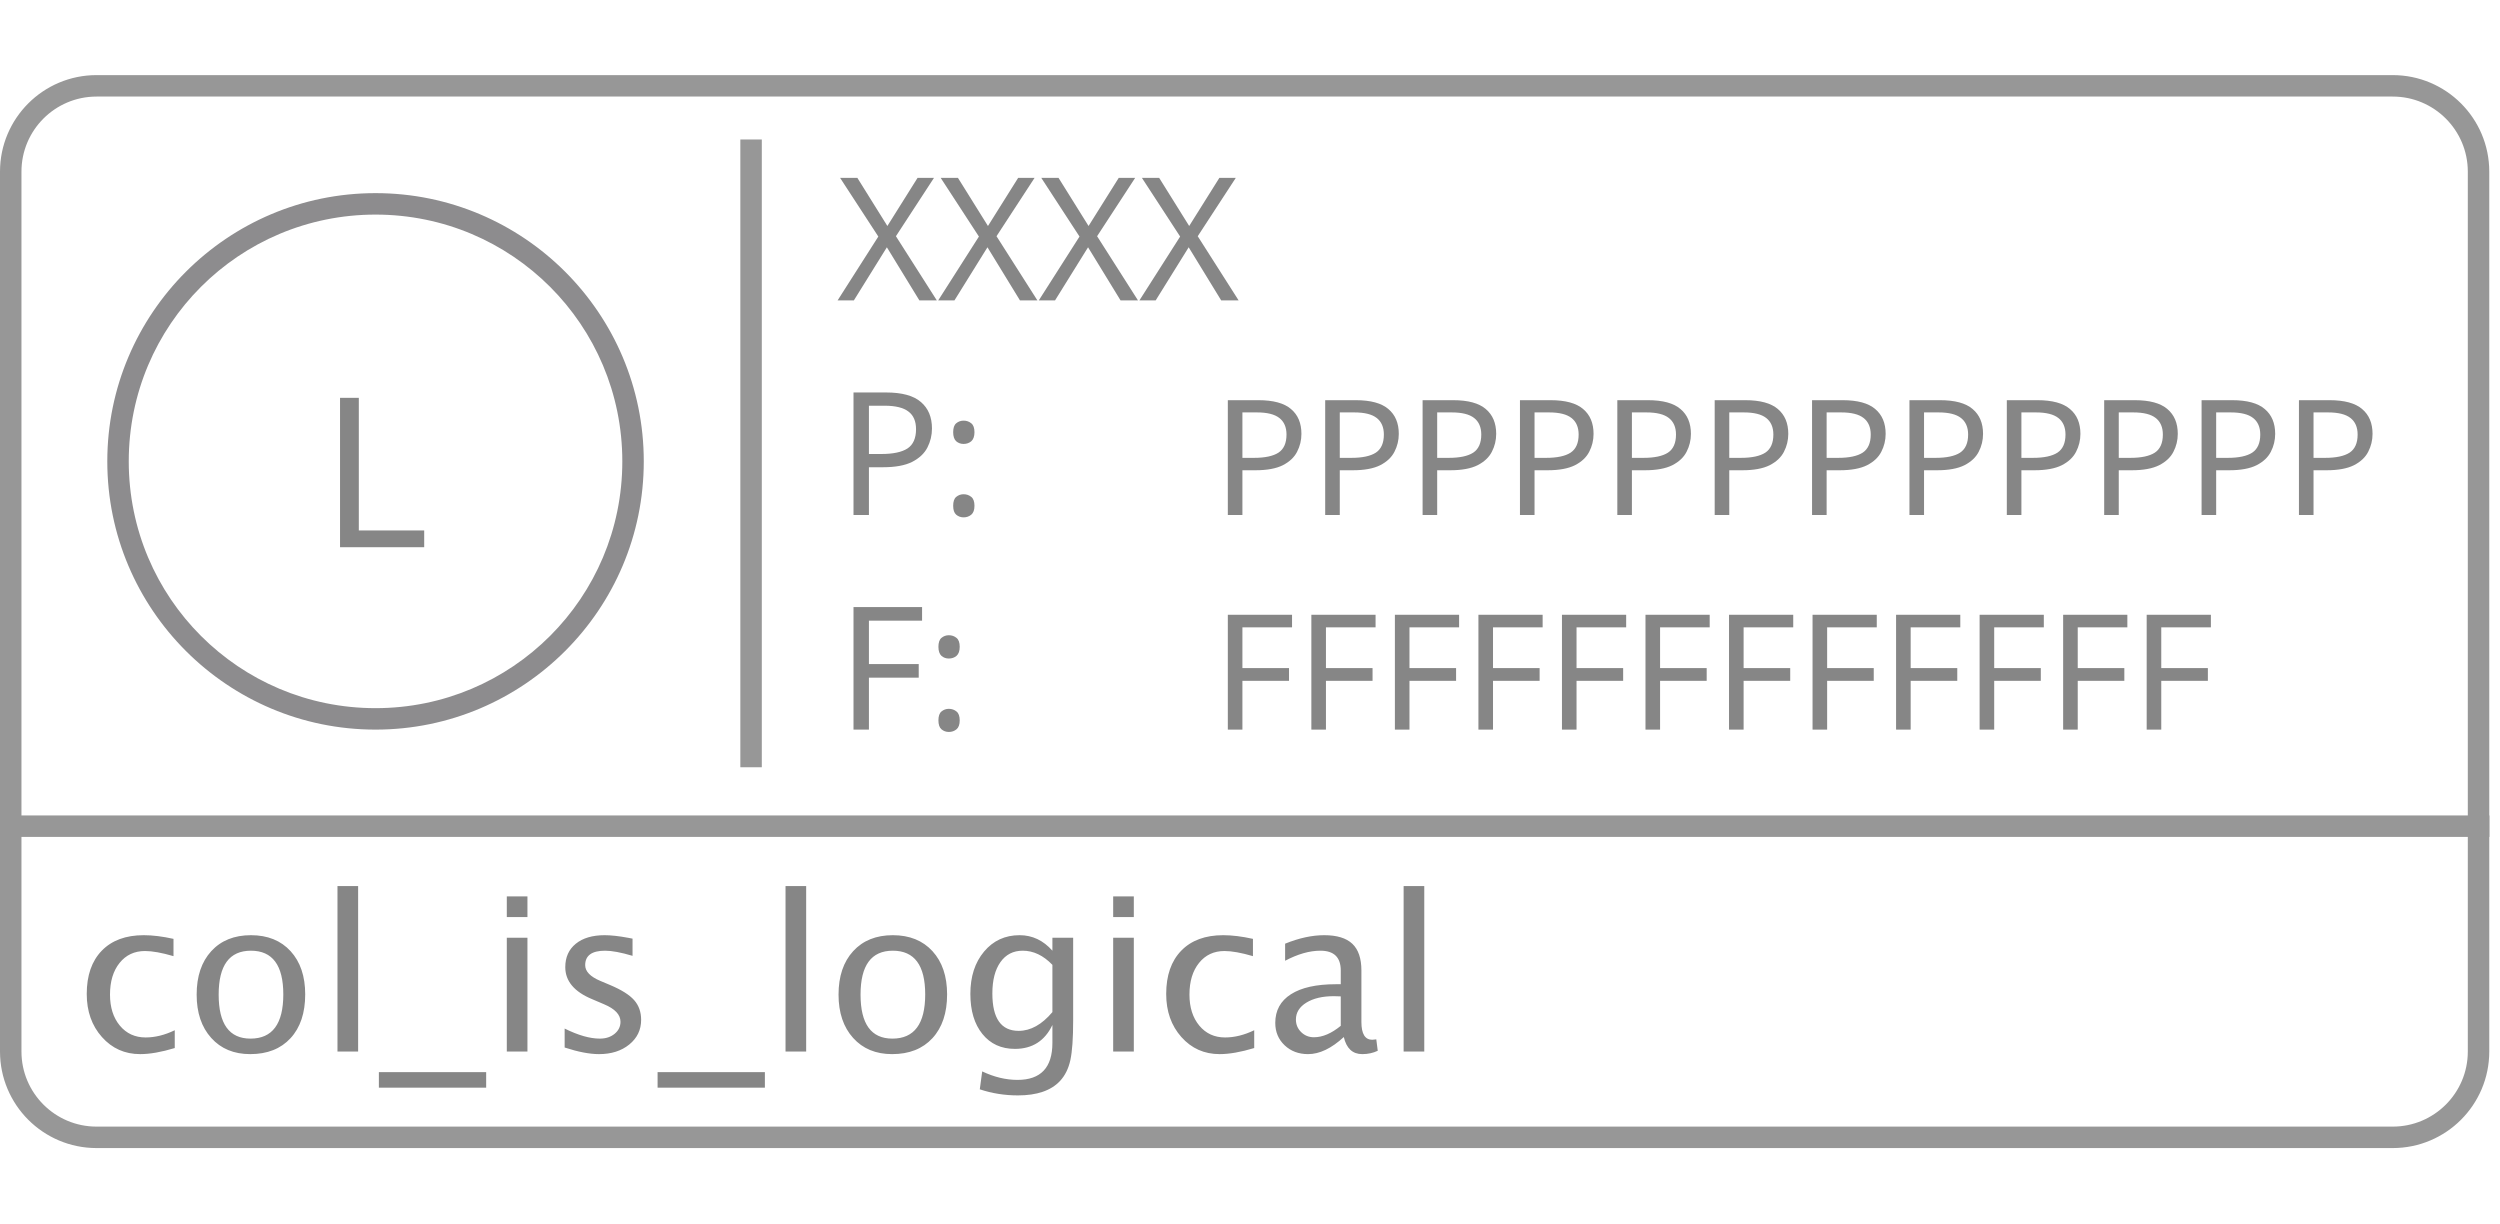
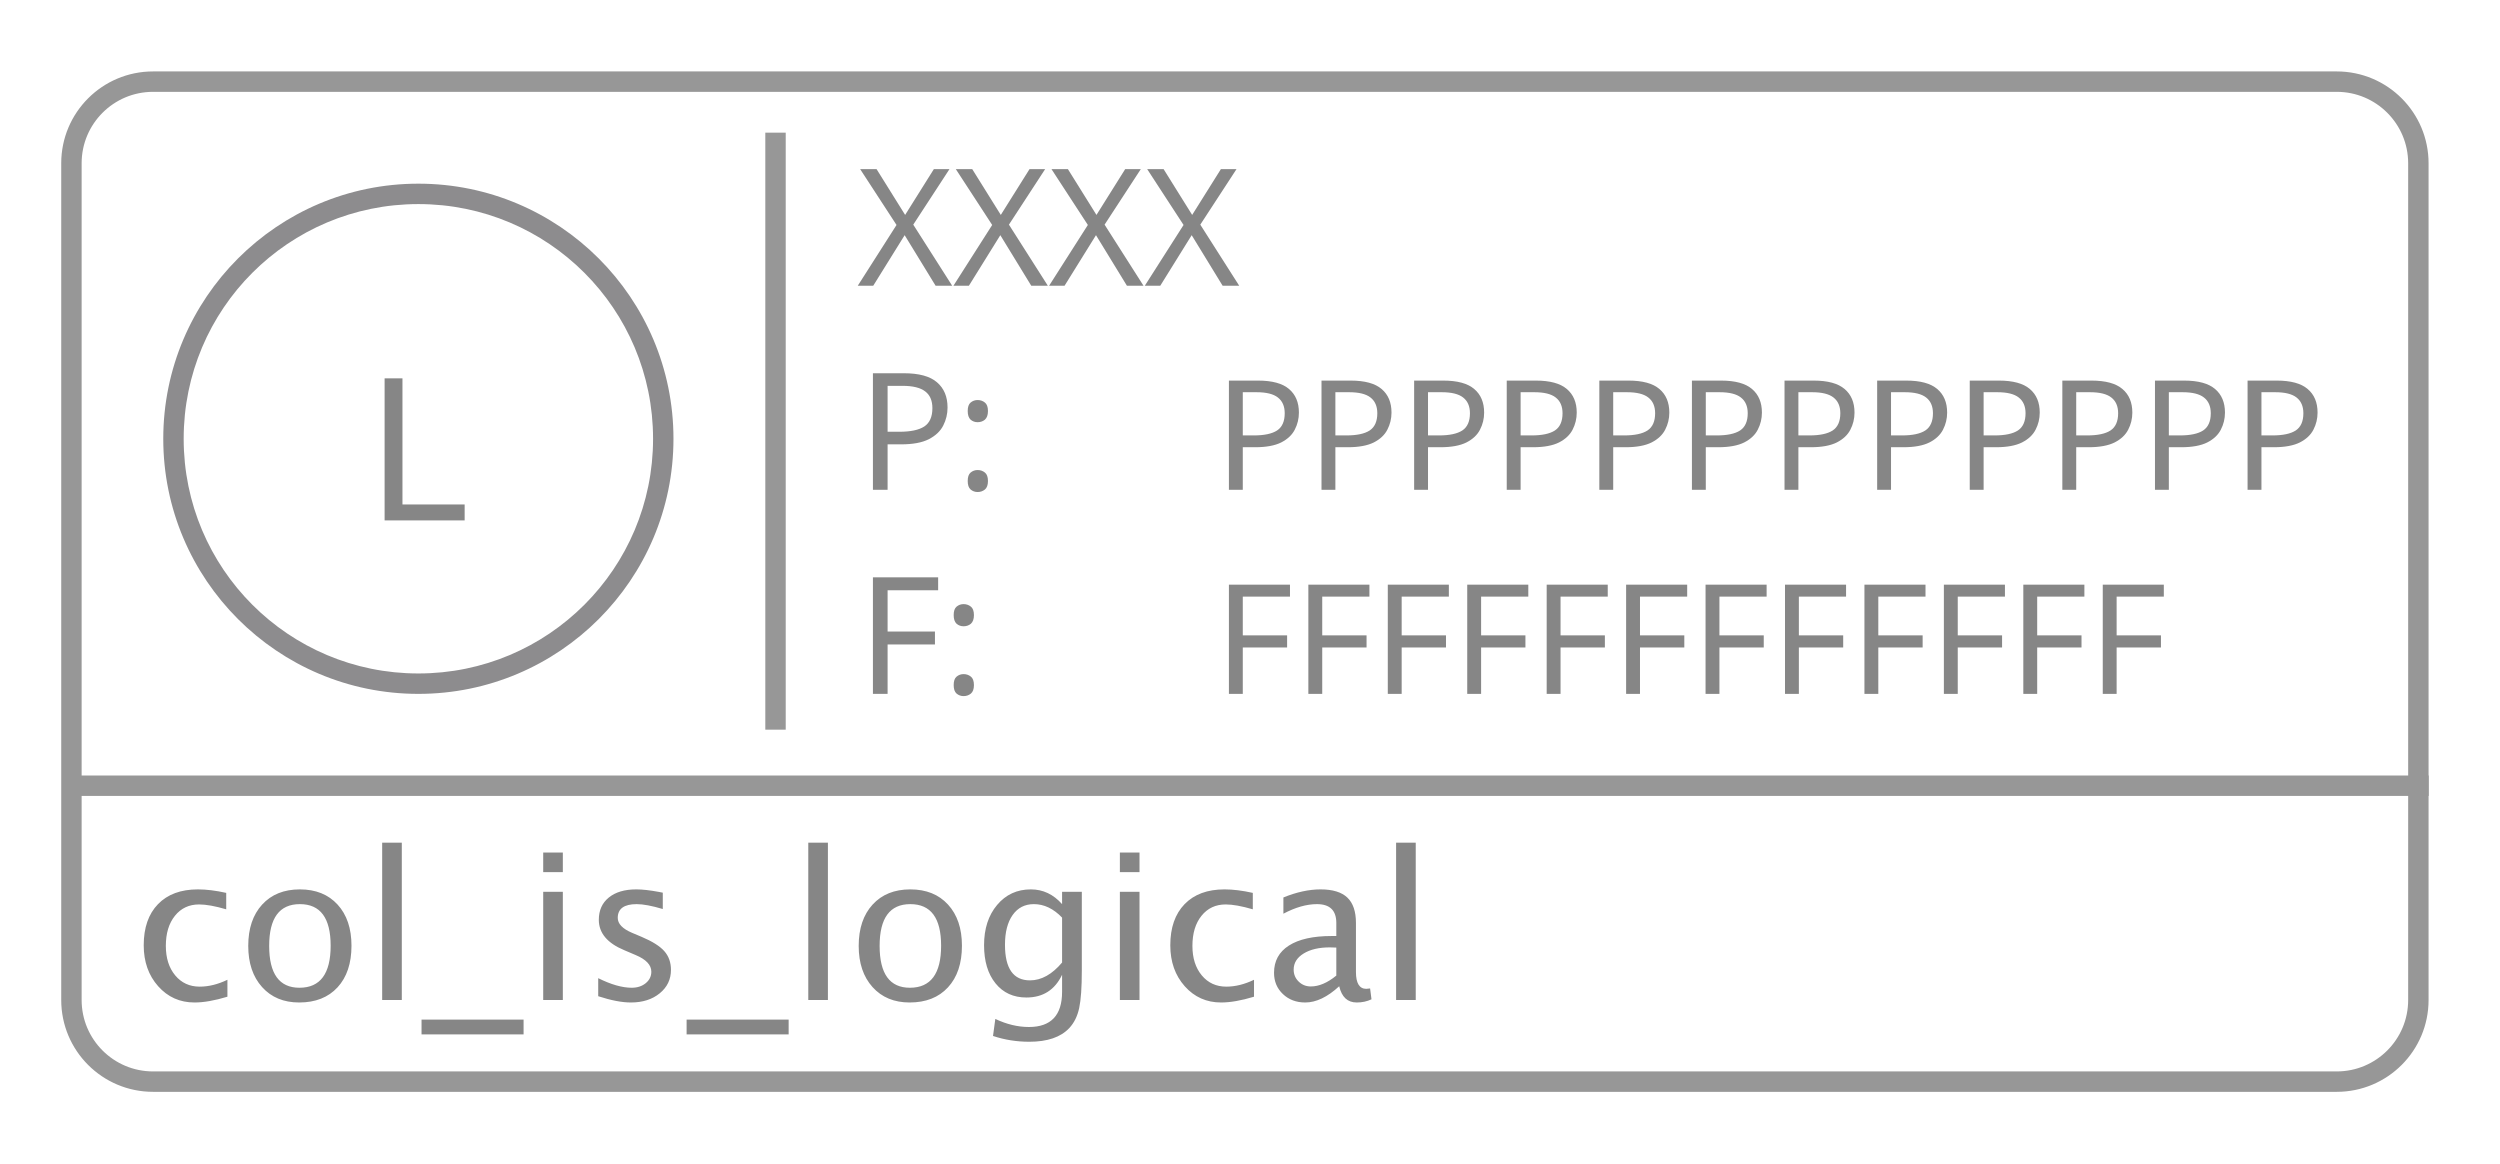
- <svg xmlns="http://www.w3.org/2000/svg" width="233px" height="114px" viewBox="0 0 233 114" version="1.1">
+ <svg xmlns="http://www.w3.org/2000/svg" width="245px" height="114px" viewBox="0 0 245 114" version="1.1">
  <defs />
  <g id="Function-Icons" stroke="none" stroke-width="1" fill="none" fill-rule="evenodd">
-     <g id="col_is_logical_text" transform="translate(0, 7)">
+     <g id="col_is_logical_text" transform="translate(6, 7)">
      <path d="M70,7 L70,63.508" id="Line" stroke="#979797" stroke-width="2" stroke-linecap="square" />
      <g id="function" stroke="#979797" stroke-width="2">
        <path d="M2,70 L231.009,70" id="Line" stroke-linecap="square" />
        <rect id="Rectangle" x="1" y="1" width="230" height="98" rx="8" />
      </g>
      <path d="M13.064,91.244 C11.632,91.244 10.444,90.714 9.5,89.652 C8.556,88.591 8.084,87.253 8.084,85.639 C8.084,83.913 8.551,82.569 9.485,81.605 C10.42,80.642 11.723,80.16 13.396,80.16 C14.223,80.16 15.148,80.274 16.17,80.502 L16.17,82.113 C15.083,81.794 14.197,81.635 13.514,81.635 C12.531,81.635 11.741,82.004 11.146,82.743 C10.55,83.482 10.252,84.467 10.252,85.697 C10.252,86.889 10.558,87.852 11.17,88.588 C11.782,89.324 12.583,89.691 13.572,89.691 C14.451,89.691 15.356,89.467 16.287,89.018 L16.287,90.678 C15.044,91.055 13.969,91.244 13.064,91.244 Z M23.318,91.244 C21.801,91.244 20.59,90.741 19.686,89.735 C18.781,88.729 18.328,87.383 18.328,85.697 C18.328,83.992 18.782,82.642 19.69,81.649 C20.599,80.657 21.831,80.16 23.387,80.16 C24.943,80.16 26.175,80.657 27.083,81.649 C27.991,82.642 28.445,83.985 28.445,85.678 C28.445,87.41 27.99,88.77 27.078,89.76 C26.167,90.749 24.913,91.244 23.318,91.244 Z M23.348,89.799 C25.385,89.799 26.404,88.425 26.404,85.678 C26.404,82.963 25.398,81.605 23.387,81.605 C21.382,81.605 20.379,82.969 20.379,85.697 C20.379,88.432 21.368,89.799 23.348,89.799 Z M31.453,91 L31.453,75.58 L33.377,75.58 L33.377,91 L31.453,91 Z M35.311,94.369 L35.311,92.924 L45.311,92.924 L45.311,94.369 L35.311,94.369 Z M47.234,91 L47.234,80.395 L49.158,80.395 L49.158,91 L47.234,91 Z M47.234,78.471 L47.234,76.547 L49.158,76.547 L49.158,78.471 L47.234,78.471 Z M55.828,91.244 C54.949,91.244 53.882,91.039 52.625,90.629 L52.625,88.861 C53.882,89.486 54.975,89.799 55.906,89.799 C56.46,89.799 56.919,89.649 57.283,89.35 C57.648,89.05 57.83,88.676 57.83,88.227 C57.83,87.569 57.319,87.025 56.297,86.596 L55.174,86.117 C53.514,85.427 52.684,84.434 52.684,83.139 C52.684,82.214 53.011,81.487 53.665,80.956 C54.319,80.425 55.216,80.16 56.355,80.16 C56.948,80.16 57.68,80.242 58.553,80.404 L58.953,80.482 L58.953,82.084 C57.879,81.765 57.026,81.605 56.395,81.605 C55.158,81.605 54.539,82.055 54.539,82.953 C54.539,83.533 55.008,84.021 55.945,84.418 L56.873,84.809 C57.921,85.251 58.663,85.718 59.1,86.21 C59.536,86.701 59.754,87.315 59.754,88.051 C59.754,88.982 59.386,89.747 58.65,90.346 C57.915,90.945 56.974,91.244 55.828,91.244 Z M61.287,94.369 L61.287,92.924 L71.287,92.924 L71.287,94.369 L61.287,94.369 Z M73.211,91 L73.211,75.58 L75.135,75.58 L75.135,91 L73.211,91 Z M83.143,91.244 C81.626,91.244 80.415,90.741 79.51,89.735 C78.605,88.729 78.152,87.383 78.152,85.697 C78.152,83.992 78.606,82.642 79.515,81.649 C80.423,80.657 81.655,80.16 83.211,80.16 C84.767,80.16 85.999,80.657 86.907,81.649 C87.815,82.642 88.27,83.985 88.27,85.678 C88.27,87.41 87.814,88.77 86.902,89.76 C85.991,90.749 84.738,91.244 83.143,91.244 Z M83.172,89.799 C85.21,89.799 86.229,88.425 86.229,85.678 C86.229,82.963 85.223,81.605 83.211,81.605 C81.206,81.605 80.203,82.969 80.203,85.697 C80.203,88.432 81.193,89.799 83.172,89.799 Z M91.316,94.525 L91.541,92.855 C92.654,93.383 93.751,93.646 94.832,93.646 C97,93.646 98.084,92.497 98.084,90.199 L98.084,88.529 C97.374,90.014 96.209,90.756 94.588,90.756 C93.318,90.756 92.309,90.294 91.561,89.369 C90.812,88.445 90.438,87.198 90.438,85.629 C90.438,84.014 90.864,82.699 91.717,81.684 C92.57,80.668 93.673,80.16 95.027,80.16 C96.212,80.16 97.231,80.642 98.084,81.605 L98.084,80.395 L100.018,80.395 L100.018,88.109 C100.018,89.77 99.931,90.998 99.759,91.796 C99.586,92.593 99.262,93.246 98.787,93.754 C97.947,94.646 96.642,95.092 94.871,95.092 C93.634,95.092 92.449,94.903 91.316,94.525 Z M98.084,87.328 L98.084,82.924 C97.238,82.045 96.316,81.605 95.32,81.605 C94.435,81.605 93.742,81.96 93.24,82.67 C92.739,83.38 92.488,84.353 92.488,85.59 C92.488,87.914 93.305,89.076 94.939,89.076 C96.053,89.076 97.101,88.493 98.084,87.328 Z M103.748,91 L103.748,80.395 L105.672,80.395 L105.672,91 L103.748,91 Z M103.748,78.471 L103.748,76.547 L105.672,76.547 L105.672,78.471 L103.748,78.471 Z M113.67,91.244 C112.238,91.244 111.049,90.714 110.105,89.652 C109.161,88.591 108.689,87.253 108.689,85.639 C108.689,83.913 109.157,82.569 110.091,81.605 C111.025,80.642 112.329,80.16 114.002,80.16 C114.829,80.16 115.753,80.274 116.775,80.502 L116.775,82.113 C115.688,81.794 114.803,81.635 114.119,81.635 C113.136,81.635 112.347,82.004 111.751,82.743 C111.155,83.482 110.857,84.467 110.857,85.697 C110.857,86.889 111.163,87.852 111.775,88.588 C112.387,89.324 113.188,89.691 114.178,89.691 C115.057,89.691 115.962,89.467 116.893,89.018 L116.893,90.678 C115.649,91.055 114.575,91.244 113.67,91.244 Z M125.242,89.652 C124.09,90.714 122.98,91.244 121.912,91.244 C121.033,91.244 120.304,90.969 119.725,90.419 C119.145,89.869 118.855,89.174 118.855,88.334 C118.855,87.175 119.342,86.285 120.315,85.663 C121.289,85.041 122.684,84.73 124.5,84.73 L124.959,84.73 L124.959,83.451 C124.959,82.221 124.327,81.605 123.064,81.605 C122.049,81.605 120.952,81.918 119.773,82.543 L119.773,80.951 C121.069,80.424 122.283,80.16 123.416,80.16 C124.601,80.16 125.475,80.427 126.038,80.961 C126.601,81.495 126.883,82.325 126.883,83.451 L126.883,88.256 C126.883,89.356 127.221,89.906 127.898,89.906 C127.983,89.906 128.107,89.893 128.27,89.867 L128.406,90.932 C127.97,91.14 127.488,91.244 126.961,91.244 C126.062,91.244 125.49,90.714 125.242,89.652 Z M124.959,88.607 L124.959,85.863 L124.314,85.844 C123.26,85.844 122.407,86.044 121.756,86.444 C121.105,86.845 120.779,87.37 120.779,88.021 C120.779,88.484 120.942,88.874 121.268,89.193 C121.593,89.512 121.99,89.672 122.459,89.672 C123.26,89.672 124.093,89.317 124.959,88.607 Z M130.818,91 L130.818,75.58 L132.742,75.58 L132.742,91 L130.818,91 Z" id="col_is_logical" fill="#868686" />
      <g id="col_is_logical_icon" transform="translate(10, 11)">
        <path d="M25,0 C11.205,0 0,11.205 0,25 C0,38.795 11.205,50 25,50 C38.795,50 50,38.795 50,25 C50,11.205 38.795,0 25,0 Z M25,2 C37.714,2 48,12.286 48,25 C48,37.714 37.714,48 25,48 C12.286,48 2,37.714 2,25 C2,12.286 12.286,2 25,2 Z" id="Shape" fill="#8D8C8E" fill-rule="nonzero" />
        <text id="L" font-family="LucidaGrande, Lucida Grande" font-size="19.5" font-weight="normal" fill="#868686">
          <tspan x="19.801" y="33">L</tspan>
        </text>
      </g>
      <g id="Group" transform="translate(78, 5)" fill="#868686" font-weight="normal">
        <text id="XXXX" font-family="Monaco" font-size="16">
          <tspan x="0" y="16">XXXX</tspan>
        </text>
        <text id="P:" font-family="LucidaGrande, Lucida Grande" font-size="16">
          <tspan x="0" y="36">P:</tspan>
        </text>
        <text id="PPPPPPPPPPPP" font-family="Monaco" font-size="15">
          <tspan x="34.982" y="36">PPPPPPPPPPPP</tspan>
        </text>
        <text id="F:" font-family="LucidaGrande, Lucida Grande" font-size="16">
          <tspan x="0" y="56">F:</tspan>
        </text>
        <text id="FFFFFFFFFFFF" font-family="Monaco" font-size="15">
          <tspan x="34.982" y="56">FFFFFFFFFFFF</tspan>
        </text>
      </g>
    </g>
  </g>
</svg>
